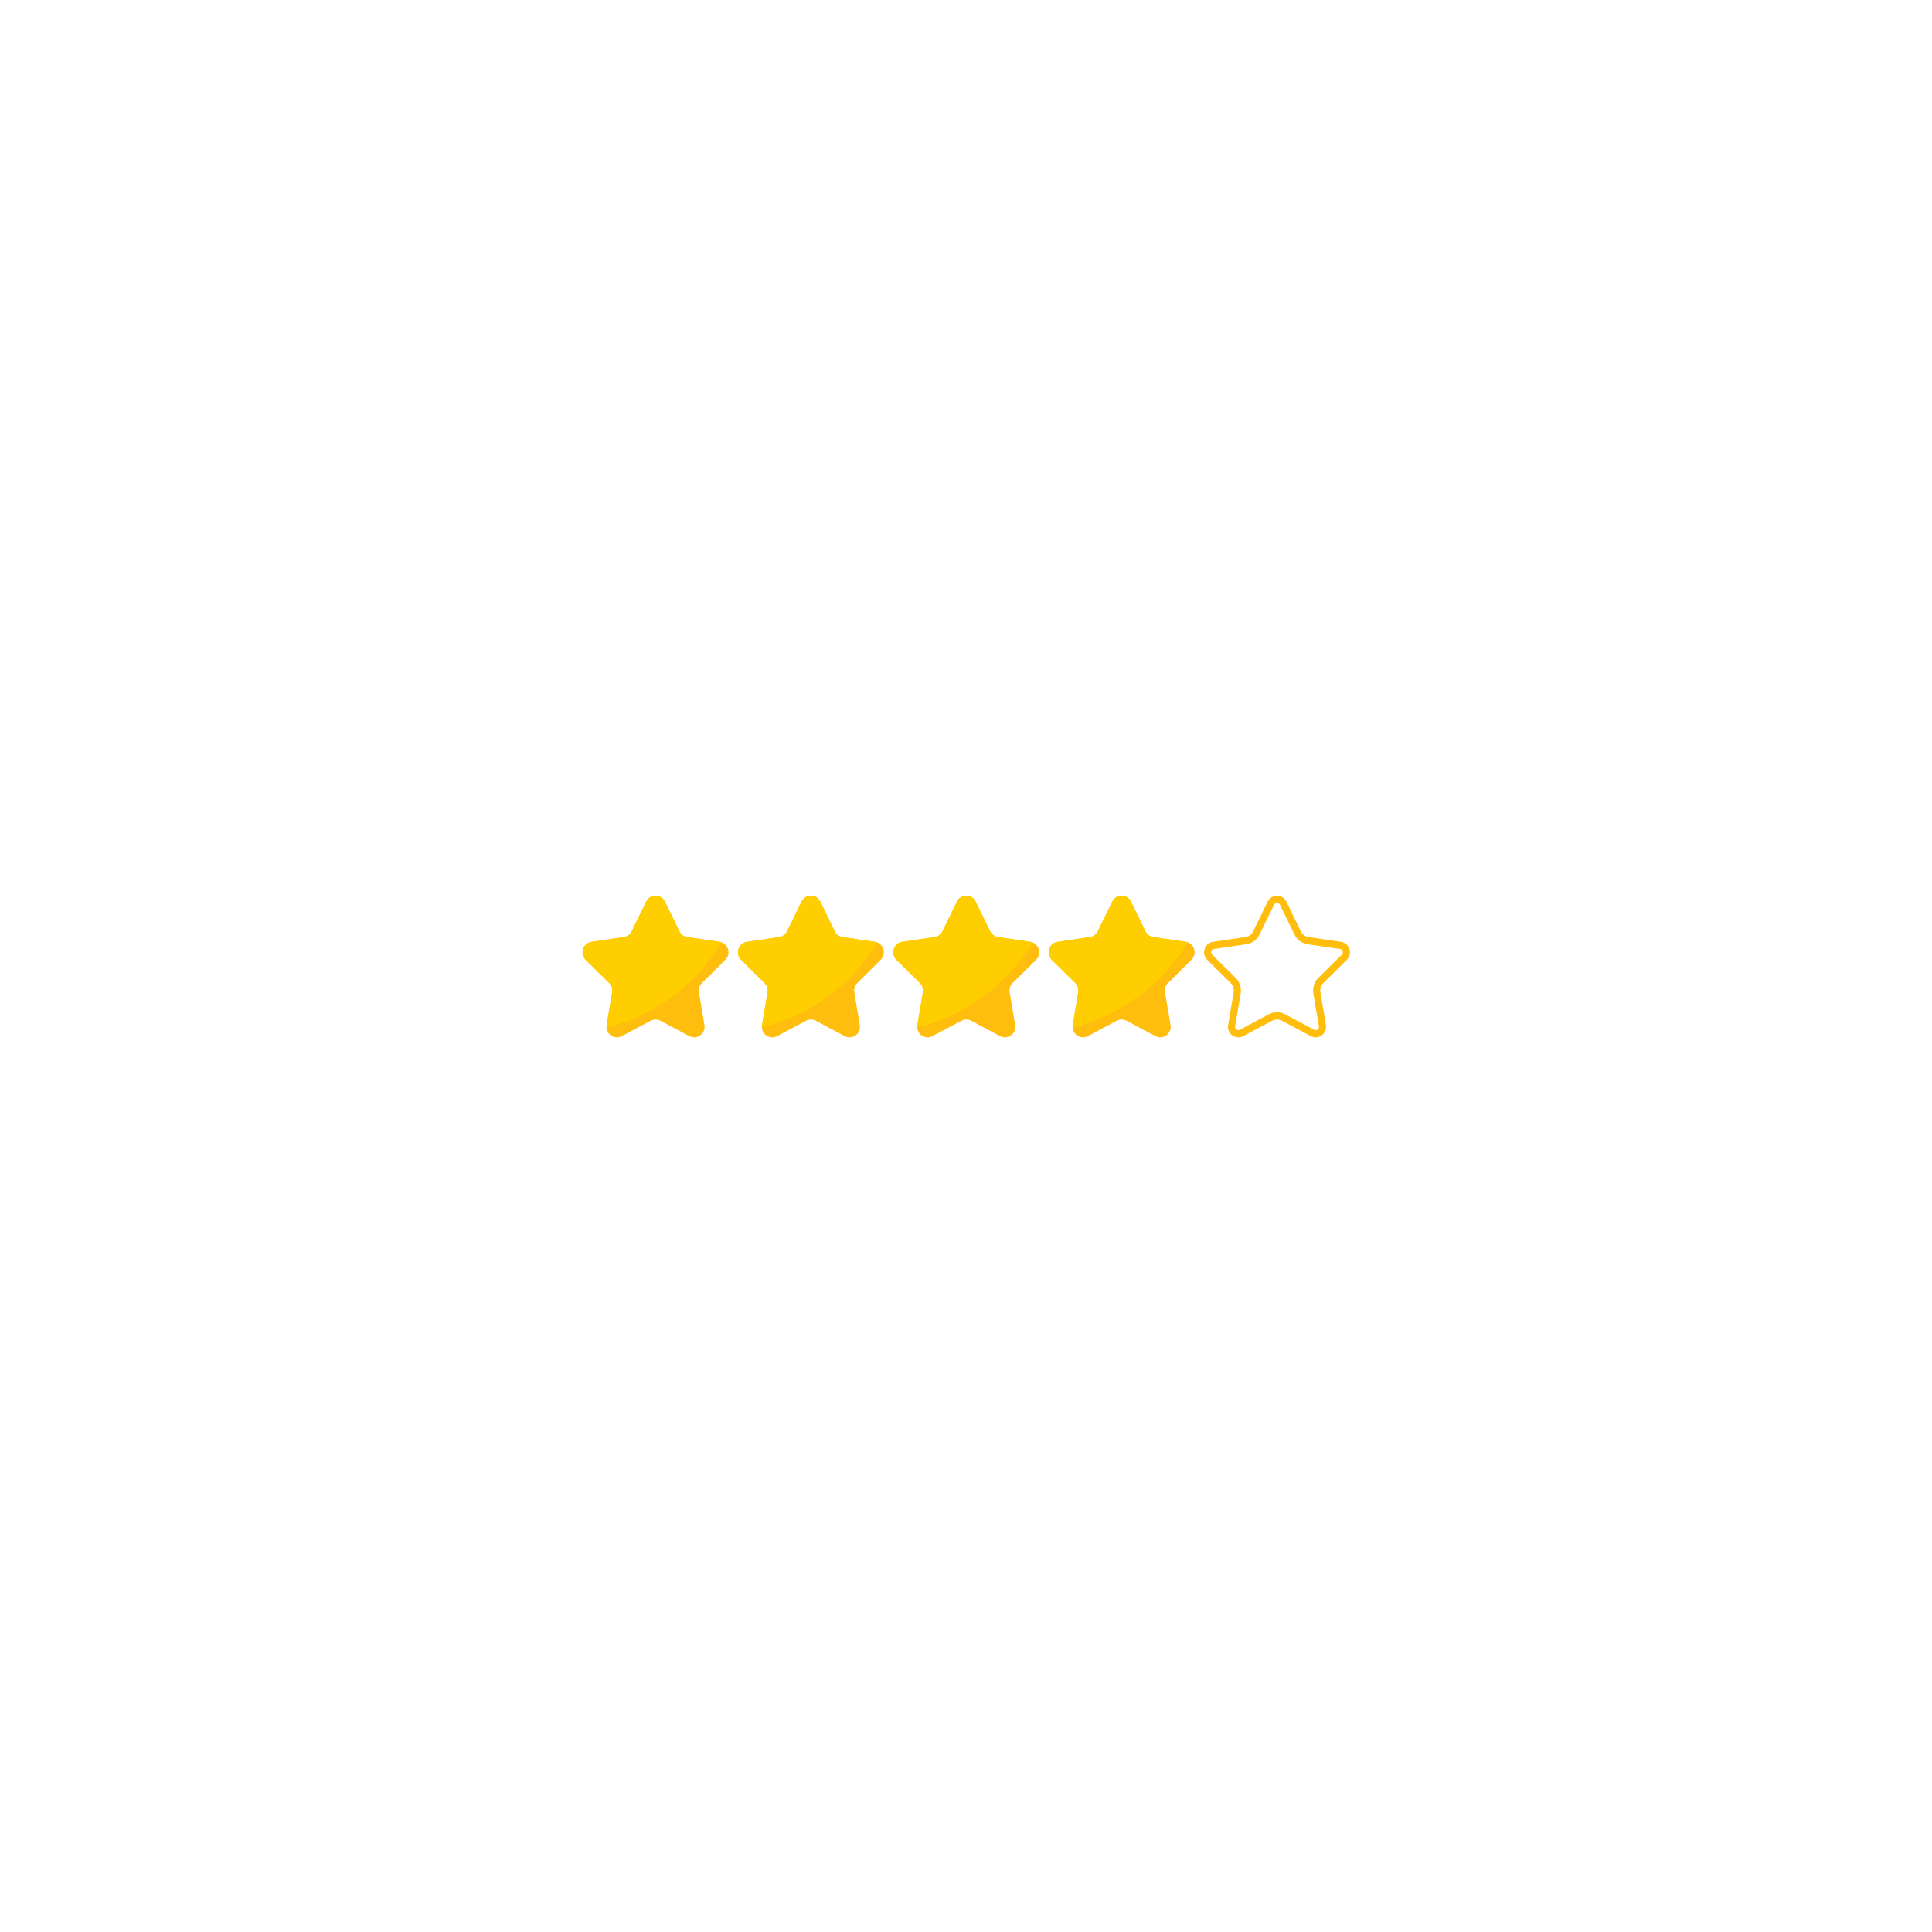
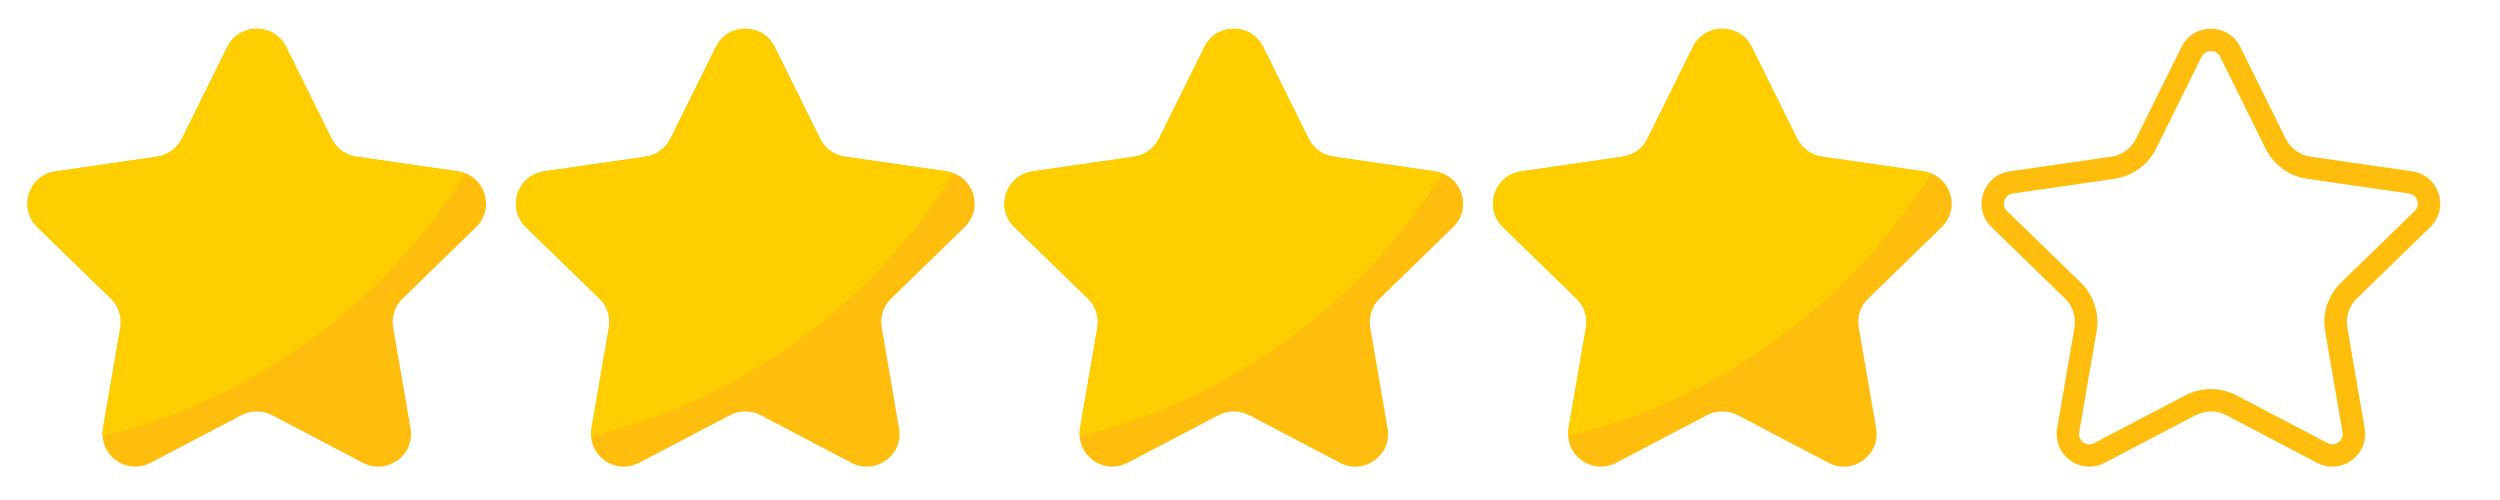
- <svg xmlns="http://www.w3.org/2000/svg" width="500" zoomAndPan="magnify" viewBox="0 0 375 375" height="500" preserveAspectRatio="xMidYMid meet" version="1.0">
-   <defs>
-     <clipPath id="c4dc93bbf4">
-       <path d="M 113 173.438 L 142 173.438 L 142 201.938 L 113 201.938 Z M 113 173.438 " clip-rule="nonzero" />
-     </clipPath>
-     <clipPath id="208eef8e8f">
-       <path d="M 143 173.438 L 172 173.438 L 172 201.938 L 143 201.938 Z M 143 173.438 " clip-rule="nonzero" />
-     </clipPath>
-     <clipPath id="e612f2b7c7">
-       <path d="M 173 173.438 L 202 173.438 L 202 201.938 L 173 201.938 Z M 173 173.438 " clip-rule="nonzero" />
-     </clipPath>
-     <clipPath id="6ae0587b08">
-       <path d="M 203 173.438 L 232 173.438 L 232 201.938 L 203 201.938 Z M 203 173.438 " clip-rule="nonzero" />
-     </clipPath>
-     <clipPath id="c50d0d5837">
-       <path d="M 233 173.438 L 262.5 173.438 L 262.5 201.938 L 233 201.938 Z M 233 173.438 " clip-rule="nonzero" />
-     </clipPath>
-     <clipPath id="bcd44ecc21">
-       <path d="M 113 173.438 L 141 173.438 L 141 200 L 113 200 Z M 113 173.438 " clip-rule="nonzero" />
-     </clipPath>
-     <clipPath id="10c54f113a">
-       <path d="M 143 173.438 L 171 173.438 L 171 200 L 143 200 Z M 143 173.438 " clip-rule="nonzero" />
-     </clipPath>
-     <clipPath id="9f3c2107d2">
-       <path d="M 173 173.438 L 201 173.438 L 201 200 L 173 200 Z M 173 173.438 " clip-rule="nonzero" />
-     </clipPath>
-     <clipPath id="7459d3ed0f">
-       <path d="M 203 173.438 L 231 173.438 L 231 200 L 203 200 Z M 203 173.438 " clip-rule="nonzero" />
-     </clipPath>
-   </defs>
-   <g clip-path="url(#c4dc93bbf4)">
-     <path fill="#ffbe0d" d="M 136.246 190.801 C 135.766 191.27 135.547 191.949 135.664 192.617 L 136.734 198.953 C 137.02 200.625 135.281 201.902 133.797 201.109 L 128.184 198.117 C 127.594 197.805 126.887 197.805 126.297 198.117 L 120.684 201.109 C 119.348 201.824 117.809 200.863 117.727 199.438 C 117.711 199.281 117.723 199.121 117.75 198.953 L 118.82 192.617 C 118.934 191.949 118.715 191.27 118.238 190.801 L 113.695 186.312 C 112.492 185.125 113.16 183.059 114.82 182.816 L 121.094 181.891 C 121.754 181.793 122.32 181.375 122.617 180.77 L 125.426 175.004 C 126.168 173.48 128.309 173.48 129.055 175.004 L 131.863 180.77 C 132.156 181.375 132.727 181.793 133.383 181.891 L 139.664 182.816 C 139.824 182.84 139.973 182.879 140.109 182.934 C 141.434 183.445 141.871 185.238 140.785 186.312 Z M 136.246 190.801 " fill-opacity="1" fill-rule="nonzero" />
-   </g>
-   <g clip-path="url(#208eef8e8f)">
-     <path fill="#ffbe0d" d="M 166.402 190.801 C 165.922 191.27 165.707 191.949 165.82 192.617 L 166.891 198.953 C 167.176 200.625 165.438 201.902 163.957 201.109 L 158.34 198.117 C 157.75 197.805 157.047 197.805 156.457 198.117 L 150.84 201.109 C 149.504 201.824 147.965 200.863 147.883 199.438 C 147.867 199.281 147.879 199.121 147.906 198.953 L 148.98 192.617 C 149.09 191.949 148.871 191.27 148.395 190.801 L 143.852 186.312 C 142.648 185.125 143.316 183.059 144.977 182.816 L 151.254 181.891 C 151.91 181.793 152.48 181.375 152.773 180.77 L 155.582 175.004 C 156.324 173.48 158.469 173.48 159.211 175.004 L 162.02 180.77 C 162.312 181.375 162.883 181.793 163.539 181.891 L 169.82 182.816 C 169.98 182.84 170.129 182.879 170.27 182.934 C 171.594 183.445 172.027 185.238 170.941 186.312 Z M 166.402 190.801 " fill-opacity="1" fill-rule="nonzero" />
-   </g>
-   <g clip-path="url(#e612f2b7c7)">
-     <path fill="#ffbe0d" d="M 196.559 190.801 C 196.078 191.27 195.859 191.949 195.973 192.617 L 197.047 198.953 C 197.332 200.625 195.594 201.902 194.109 201.109 L 188.496 198.117 C 187.906 197.805 187.199 197.805 186.609 198.117 L 180.996 201.109 C 179.66 201.824 178.121 200.863 178.035 199.438 C 178.023 199.281 178.035 199.121 178.059 198.953 L 179.133 192.617 C 179.242 191.949 179.027 191.27 178.551 190.801 L 174.008 186.312 C 172.805 185.125 173.469 183.059 175.129 182.816 L 181.406 181.891 C 182.066 181.793 182.633 181.375 182.93 180.77 L 185.738 175.004 C 186.48 173.48 188.621 173.48 189.367 175.004 L 192.176 180.77 C 192.469 181.375 193.035 181.793 193.695 181.891 L 199.977 182.816 C 200.133 182.84 200.285 182.879 200.422 182.934 C 201.746 183.445 202.184 185.238 201.098 186.312 Z M 196.559 190.801 " fill-opacity="1" fill-rule="nonzero" />
-   </g>
-   <g clip-path="url(#6ae0587b08)">
-     <path fill="#ffbe0d" d="M 226.715 190.801 C 226.234 191.27 226.016 191.949 226.133 192.617 L 227.203 198.953 C 227.488 200.625 225.75 201.902 224.266 201.109 L 218.652 198.117 C 218.062 197.805 217.359 197.805 216.766 198.117 L 211.152 201.109 C 209.816 201.824 208.277 200.863 208.195 199.438 C 208.18 199.281 208.191 199.121 208.219 198.953 L 209.289 192.617 C 209.402 191.949 209.184 191.27 208.707 190.801 L 204.164 186.312 C 202.961 185.125 203.629 183.059 205.289 182.816 L 211.562 181.891 C 212.223 181.793 212.793 181.375 213.086 180.77 L 215.895 175.004 C 216.637 173.48 218.777 173.48 219.523 175.004 L 222.332 180.77 C 222.625 181.375 223.195 181.793 223.852 181.891 L 230.133 182.816 C 230.293 182.84 230.441 182.879 230.582 182.934 C 231.906 183.445 232.34 185.238 231.254 186.312 Z M 226.715 190.801 " fill-opacity="1" fill-rule="nonzero" />
-   </g>
-   <g clip-path="url(#c50d0d5837)">
-     <path fill="#ffbe0d" d="M 247.867 175.266 C 247.984 175.266 248.281 175.301 248.438 175.625 L 251.246 181.395 C 251.742 182.41 252.699 183.117 253.812 183.285 L 260.082 184.203 C 260.156 184.215 260.199 184.23 260.223 184.238 C 260.23 184.242 260.234 184.246 260.242 184.246 C 260.438 184.32 260.582 184.5 260.625 184.719 C 260.656 184.875 260.652 185.102 260.441 185.309 L 255.902 189.793 C 255.094 190.59 254.73 191.734 254.922 192.855 L 255.992 199.191 C 256.027 199.387 255.98 199.562 255.859 199.707 C 255.734 199.859 255.551 199.949 255.367 199.949 C 255.266 199.949 255.168 199.922 255.07 199.867 L 249.453 196.875 C 248.965 196.617 248.418 196.48 247.867 196.48 C 247.316 196.48 246.766 196.617 246.277 196.879 L 240.664 199.871 C 240.566 199.926 240.465 199.949 240.367 199.949 C 240.078 199.949 239.754 199.711 239.734 199.359 C 239.734 199.344 239.73 199.332 239.73 199.316 C 239.727 199.305 239.727 199.266 239.738 199.191 L 240.812 192.852 C 241 191.73 240.633 190.59 239.832 189.797 L 235.289 185.309 C 235.039 185.062 235.078 184.789 235.125 184.648 C 235.16 184.531 235.285 184.258 235.641 184.203 L 241.918 183.281 C 243.027 183.113 243.984 182.41 244.48 181.395 L 247.293 175.625 C 247.449 175.312 247.719 175.266 247.867 175.266 M 247.867 173.863 C 247.145 173.863 246.426 174.242 246.055 175.004 L 243.242 180.77 C 242.949 181.375 242.379 181.793 241.723 181.891 L 235.445 182.816 C 233.785 183.059 233.117 185.125 234.32 186.312 L 238.863 190.801 C 239.34 191.27 239.559 191.949 239.449 192.617 L 238.375 198.953 C 238.348 199.121 238.336 199.281 238.352 199.438 C 238.414 200.531 239.336 201.352 240.367 201.352 C 240.68 201.352 241 201.277 241.312 201.109 L 246.926 198.117 C 247.219 197.961 247.547 197.883 247.867 197.883 C 248.191 197.883 248.516 197.961 248.809 198.117 L 254.426 201.109 C 254.734 201.273 255.055 201.352 255.367 201.352 C 256.543 201.352 257.582 200.273 257.359 198.949 L 256.289 192.613 C 256.176 191.949 256.395 191.27 256.871 190.801 L 261.41 186.312 C 262.5 185.234 262.062 183.445 260.738 182.934 C 260.598 182.875 260.449 182.836 260.289 182.812 L 254.008 181.891 C 253.352 181.793 252.781 181.375 252.488 180.77 L 249.68 175.004 C 249.309 174.242 248.586 173.863 247.867 173.863 Z M 247.867 173.863 " fill-opacity="1" fill-rule="nonzero" />
-   </g>
-   <g clip-path="url(#bcd44ecc21)">
-     <path fill="#ffce00" d="M 140.113 182.934 C 135.141 191.066 127.152 197.109 117.727 199.438 C 117.711 199.281 117.723 199.121 117.75 198.953 L 118.82 192.617 C 118.934 191.949 118.715 191.27 118.238 190.801 L 113.695 186.312 C 112.492 185.125 113.16 183.059 114.82 182.816 L 121.094 181.891 C 121.754 181.793 122.32 181.375 122.617 180.77 L 125.426 175.004 C 126.168 173.48 128.309 173.48 129.055 175.004 L 131.863 180.77 C 132.156 181.375 132.727 181.793 133.383 181.891 L 139.664 182.816 C 139.828 182.84 139.973 182.879 140.113 182.934 Z M 140.113 182.934 " fill-opacity="1" fill-rule="nonzero" />
-   </g>
-   <g clip-path="url(#10c54f113a)">
-     <path fill="#ffce00" d="M 170.27 182.934 C 165.301 191.066 157.309 197.109 147.883 199.438 C 147.867 199.281 147.879 199.121 147.906 198.953 L 148.98 192.617 C 149.09 191.949 148.871 191.27 148.395 190.801 L 143.852 186.312 C 142.648 185.125 143.316 183.059 144.977 182.816 L 151.254 181.891 C 151.91 181.793 152.48 181.375 152.773 180.77 L 155.582 175.004 C 156.324 173.48 158.469 173.48 159.211 175.004 L 162.02 180.77 C 162.312 181.375 162.883 181.793 163.539 181.891 L 169.82 182.816 C 169.98 182.84 170.133 182.879 170.27 182.934 Z M 170.27 182.934 " fill-opacity="1" fill-rule="nonzero" />
-   </g>
-   <g clip-path="url(#9f3c2107d2)">
-     <path fill="#ffce00" d="M 200.426 182.934 C 195.453 191.066 187.465 197.109 178.035 199.438 C 178.023 199.281 178.035 199.121 178.059 198.953 L 179.133 192.617 C 179.242 191.949 179.027 191.27 178.551 190.801 L 174.008 186.312 C 172.805 185.125 173.469 183.059 175.129 182.816 L 181.406 181.891 C 182.066 181.793 182.633 181.375 182.93 180.77 L 185.738 175.004 C 186.48 173.48 188.621 173.48 189.367 175.004 L 192.176 180.77 C 192.469 181.375 193.035 181.793 193.695 181.891 L 199.977 182.816 C 200.137 182.84 200.285 182.879 200.426 182.934 Z M 200.426 182.934 " fill-opacity="1" fill-rule="nonzero" />
-   </g>
-   <g clip-path="url(#7459d3ed0f)">
-     <path fill="#ffce00" d="M 230.582 182.934 C 225.609 191.066 217.617 197.109 208.191 199.438 C 208.18 199.281 208.188 199.121 208.215 198.953 L 209.289 192.617 C 209.398 191.949 209.18 191.27 208.707 190.801 L 204.164 186.312 C 202.961 185.125 203.625 183.059 205.285 182.816 L 211.562 181.891 C 212.223 181.793 212.789 181.375 213.082 180.77 L 215.895 175.004 C 216.637 173.48 218.777 173.48 219.523 175.004 L 222.328 180.77 C 222.625 181.375 223.191 181.793 223.852 181.891 L 230.133 182.816 C 230.293 182.84 230.441 182.879 230.582 182.934 Z M 230.582 182.934 " fill-opacity="1" fill-rule="nonzero" />
-   </g>
+ <svg xmlns="http://www.w3.org/2000/svg" width="500" zoomAndPan="magnify" viewBox="0 0 375 75" height="100" preserveAspectRatio="xMidYMid meet" version="1.0">
+   <path fill="#ffbe0d" d="M 60.391 44.789 C 59.23 45.91 58.699 47.531 58.977 49.129 L 61.582 64.266 C 62.273 68.27 58.051 71.316 54.449 69.426 L 40.805 62.273 C 39.371 61.527 37.656 61.527 36.223 62.273 L 22.578 69.426 C 19.336 71.129 15.59 68.832 15.391 65.434 C 15.355 65.059 15.379 64.668 15.445 64.266 L 18.055 49.129 C 18.32 47.531 17.793 45.91 16.637 44.789 L 5.598 34.062 C 2.676 31.227 4.293 26.289 8.324 25.703 L 23.578 23.5 C 25.18 23.262 26.559 22.266 27.273 20.82 L 34.105 7.039 C 35.906 3.395 41.109 3.395 42.922 7.039 L 49.742 20.82 C 50.457 22.262 51.84 23.262 53.438 23.5 L 68.699 25.703 C 69.086 25.762 69.449 25.859 69.789 25.988 C 73.004 27.211 74.066 31.492 71.422 34.062 Z M 60.391 44.789 " fill-opacity="1" fill-rule="nonzero" />
+   <path fill="#ffbe0d" d="M 133.676 44.789 C 132.512 45.91 131.98 47.531 132.258 49.129 L 134.863 64.266 C 135.555 68.27 131.332 71.316 127.73 69.426 L 114.086 62.273 C 112.652 61.527 110.938 61.527 109.504 62.273 L 95.859 69.426 C 92.617 71.129 88.871 68.832 88.672 65.434 C 88.637 65.059 88.66 64.668 88.727 64.266 L 91.336 49.129 C 91.602 47.531 91.074 45.91 89.922 44.789 L 78.879 34.062 C 75.957 31.227 77.574 26.289 81.609 25.703 L 96.859 23.5 C 98.461 23.262 99.84 22.266 100.555 20.82 L 107.387 7.039 C 109.188 3.395 114.391 3.395 116.203 7.039 L 123.023 20.82 C 123.738 22.262 125.121 23.262 126.719 23.5 L 141.98 25.703 C 142.367 25.762 142.73 25.859 143.07 25.988 C 146.289 27.211 147.348 31.492 144.703 34.062 Z M 133.676 44.789 " fill-opacity="1" fill-rule="nonzero" />
+   <path fill="#ffbe0d" d="M 206.949 44.789 C 205.789 45.91 205.258 47.531 205.535 49.129 L 208.141 64.266 C 208.832 68.27 204.609 71.316 201.008 69.426 L 187.363 62.273 C 185.93 61.527 184.215 61.527 182.781 62.273 L 169.137 69.426 C 165.895 71.129 162.148 68.832 161.949 65.434 C 161.914 65.059 161.938 64.668 162.004 64.266 L 164.613 49.129 C 164.879 47.531 164.352 45.91 163.195 44.789 L 152.156 34.062 C 149.234 31.227 150.852 26.289 154.883 25.703 L 170.137 23.5 C 171.738 23.262 173.117 22.266 173.832 20.82 L 180.664 7.039 C 182.465 3.395 187.668 3.395 189.48 7.039 L 196.301 20.82 C 197.016 22.262 198.398 23.262 199.996 23.5 L 215.258 25.703 C 215.645 25.762 216.008 25.859 216.348 25.988 C 219.562 27.211 220.625 31.492 217.98 34.062 Z M 206.949 44.789 " fill-opacity="1" fill-rule="nonzero" />
+   <path fill="#ffbe0d" d="M 280.23 44.789 C 279.07 45.91 278.539 47.531 278.816 49.129 L 281.422 64.266 C 282.113 68.27 277.891 71.316 274.289 69.426 L 260.645 62.273 C 259.211 61.527 257.496 61.527 256.062 62.273 L 242.418 69.426 C 239.176 71.129 235.43 68.832 235.23 65.434 C 235.195 65.059 235.219 64.668 235.285 64.266 L 237.895 49.129 C 238.16 47.531 237.633 45.91 236.477 44.789 L 225.438 34.062 C 222.516 31.227 224.133 26.289 228.164 25.703 L 243.418 23.5 C 245.02 23.262 246.398 22.266 247.113 20.82 L 253.945 7.039 C 255.746 3.395 260.949 3.395 262.762 7.039 L 269.582 20.82 C 270.297 22.262 271.68 23.262 273.277 23.5 L 288.539 25.703 C 288.926 25.762 289.289 25.859 289.629 25.988 C 292.844 27.211 293.906 31.492 291.262 34.062 Z M 280.23 44.789 " fill-opacity="1" fill-rule="nonzero" />
+   <path fill="#ffbe0d" d="M 331.633 7.664 C 331.922 7.664 332.637 7.746 333.023 8.527 L 339.844 22.309 C 341.051 24.738 343.379 26.426 346.078 26.824 L 361.316 29.023 C 361.492 29.051 361.602 29.086 361.66 29.109 C 361.676 29.113 361.691 29.121 361.707 29.125 C 362.18 29.305 362.527 29.73 362.637 30.254 C 362.715 30.625 362.699 31.168 362.191 31.66 L 351.164 42.383 C 349.199 44.281 348.309 47.016 348.773 49.695 L 351.379 64.84 C 351.461 65.309 351.352 65.727 351.059 66.07 C 350.75 66.434 350.305 66.648 349.855 66.648 C 349.617 66.648 349.375 66.586 349.133 66.461 L 335.484 59.309 C 334.301 58.691 332.969 58.363 331.633 58.363 C 330.297 58.363 328.961 58.691 327.773 59.312 L 314.125 66.465 C 313.891 66.59 313.648 66.652 313.406 66.652 C 312.707 66.652 311.922 66.082 311.867 65.242 C 311.867 65.207 311.863 65.176 311.859 65.141 C 311.855 65.109 311.855 65.012 311.883 64.84 L 314.496 49.688 C 314.945 47.012 314.055 44.281 312.109 42.387 L 301.066 31.66 C 300.465 31.078 300.562 30.422 300.672 30.082 C 300.758 29.809 301.062 29.152 301.926 29.023 L 317.184 26.82 C 319.875 26.422 322.203 24.734 323.406 22.305 L 330.238 8.52 C 330.617 7.777 331.273 7.664 331.633 7.664 M 331.633 4.309 C 329.879 4.309 328.129 5.219 327.227 7.039 L 320.395 20.82 C 319.68 22.262 318.301 23.262 316.699 23.5 L 301.449 25.703 C 297.414 26.289 295.797 31.227 298.719 34.062 L 309.762 44.789 C 310.914 45.91 311.441 47.531 311.176 49.129 L 308.566 64.266 C 308.5 64.668 308.477 65.059 308.512 65.434 C 308.664 68.043 310.91 70.004 313.41 70.004 C 314.172 70.004 314.949 69.824 315.703 69.426 L 329.348 62.273 C 330.062 61.902 330.852 61.715 331.637 61.715 C 332.422 61.715 333.211 61.902 333.926 62.273 L 347.57 69.426 C 348.324 69.82 349.102 70 349.855 70 C 352.719 70 355.246 67.43 354.703 64.262 L 352.098 49.121 C 351.82 47.527 352.352 45.906 353.516 44.785 L 364.543 34.059 C 367.188 31.488 366.129 27.211 362.91 25.984 C 362.57 25.848 362.211 25.758 361.82 25.699 L 346.559 23.492 C 344.961 23.258 343.578 22.262 342.863 20.816 L 336.043 7.035 C 335.137 5.219 333.383 4.309 331.633 4.309 Z M 331.633 4.309 " fill-opacity="1" fill-rule="nonzero" />
+   <path fill="#ffce00" d="M 69.793 25.988 C 57.715 45.426 38.297 59.863 15.391 65.434 C 15.355 65.059 15.379 64.668 15.445 64.266 L 18.055 49.129 C 18.32 47.531 17.793 45.91 16.637 44.789 L 5.598 34.062 C 2.676 31.227 4.293 26.289 8.324 25.703 L 23.578 23.5 C 25.18 23.262 26.559 22.266 27.273 20.82 L 34.105 7.039 C 35.906 3.395 41.109 3.395 42.922 7.039 L 49.742 20.82 C 50.457 22.262 51.84 23.262 53.438 23.5 L 68.699 25.703 C 69.094 25.762 69.453 25.859 69.793 25.988 Z M 69.793 25.988 " fill-opacity="1" fill-rule="nonzero" />
+   <path fill="#ffce00" d="M 143.074 25.988 C 130.996 45.426 111.578 59.863 88.672 65.434 C 88.637 65.059 88.66 64.668 88.727 64.266 L 91.336 49.129 C 91.602 47.531 91.074 45.91 89.922 44.789 L 78.879 34.062 C 75.957 31.227 77.574 26.289 81.609 25.703 L 96.859 23.5 C 98.461 23.262 99.84 22.266 100.555 20.82 L 107.387 7.039 C 109.188 3.395 114.391 3.395 116.203 7.039 L 123.023 20.82 C 123.738 22.262 125.121 23.262 126.719 23.5 L 141.98 25.703 C 142.371 25.762 142.734 25.859 143.074 25.988 Z M 143.074 25.988 " fill-opacity="1" fill-rule="nonzero" />
+   <path fill="#ffce00" d="M 216.352 25.988 C 204.273 45.426 184.855 59.863 161.949 65.434 C 161.914 65.059 161.938 64.668 162.004 64.266 L 164.613 49.129 C 164.879 47.531 164.352 45.91 163.195 44.789 L 152.156 34.062 C 149.234 31.227 150.852 26.289 154.883 25.703 L 170.137 23.5 C 171.738 23.262 173.117 22.266 173.832 20.82 L 180.664 7.039 C 182.465 3.395 187.668 3.395 189.48 7.039 L 196.301 20.82 C 197.016 22.262 198.398 23.262 199.996 23.5 L 215.258 25.703 C 215.648 25.762 216.012 25.859 216.352 25.988 Z M 216.352 25.988 " fill-opacity="1" fill-rule="nonzero" />
+   <path fill="#ffce00" d="M 289.629 25.988 C 277.551 45.426 258.133 59.863 235.223 65.434 C 235.188 65.059 235.215 64.668 235.281 64.266 L 237.891 49.129 C 238.156 47.531 237.629 45.91 236.473 44.789 L 225.434 34.062 C 222.512 31.227 224.129 26.289 228.16 25.703 L 243.414 23.5 C 245.016 23.262 246.395 22.266 247.109 20.82 L 253.941 7.039 C 255.742 3.395 260.945 3.395 262.758 7.039 L 269.578 20.82 C 270.293 22.262 271.676 23.262 273.273 23.5 L 288.539 25.703 C 288.93 25.762 289.289 25.859 289.629 25.988 Z M 289.629 25.988 " fill-opacity="1" fill-rule="nonzero" />
</svg>
